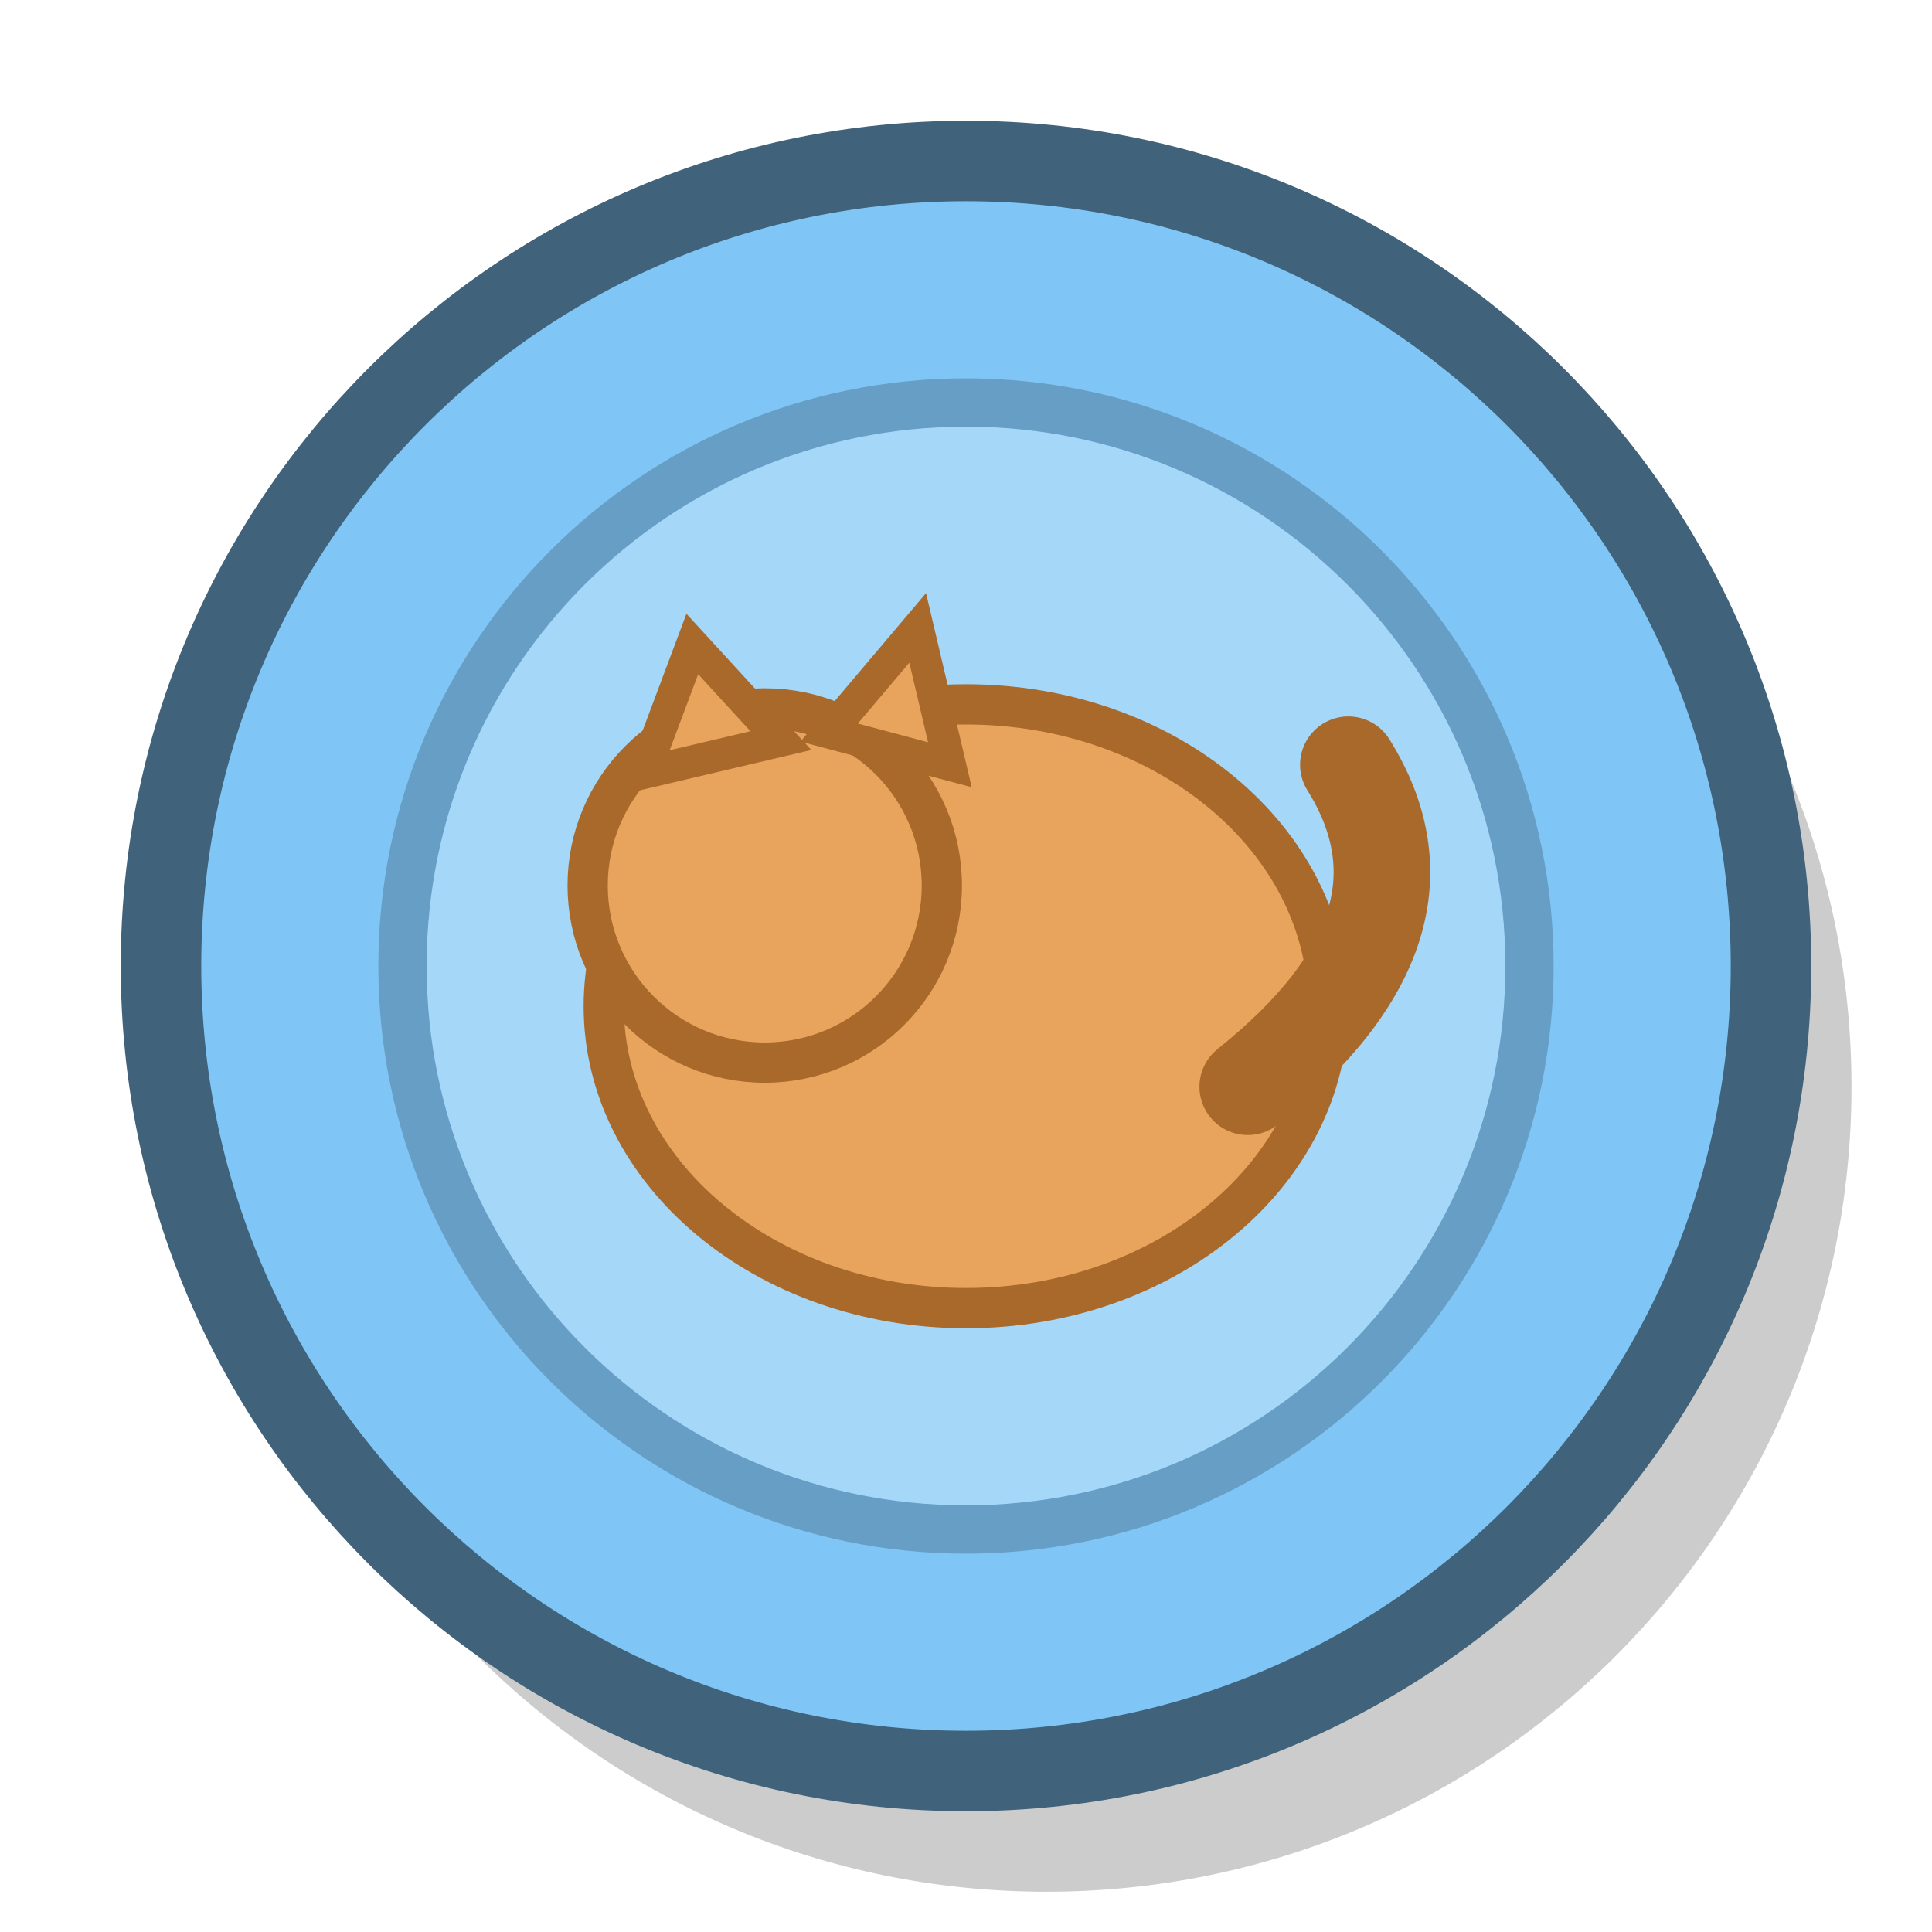
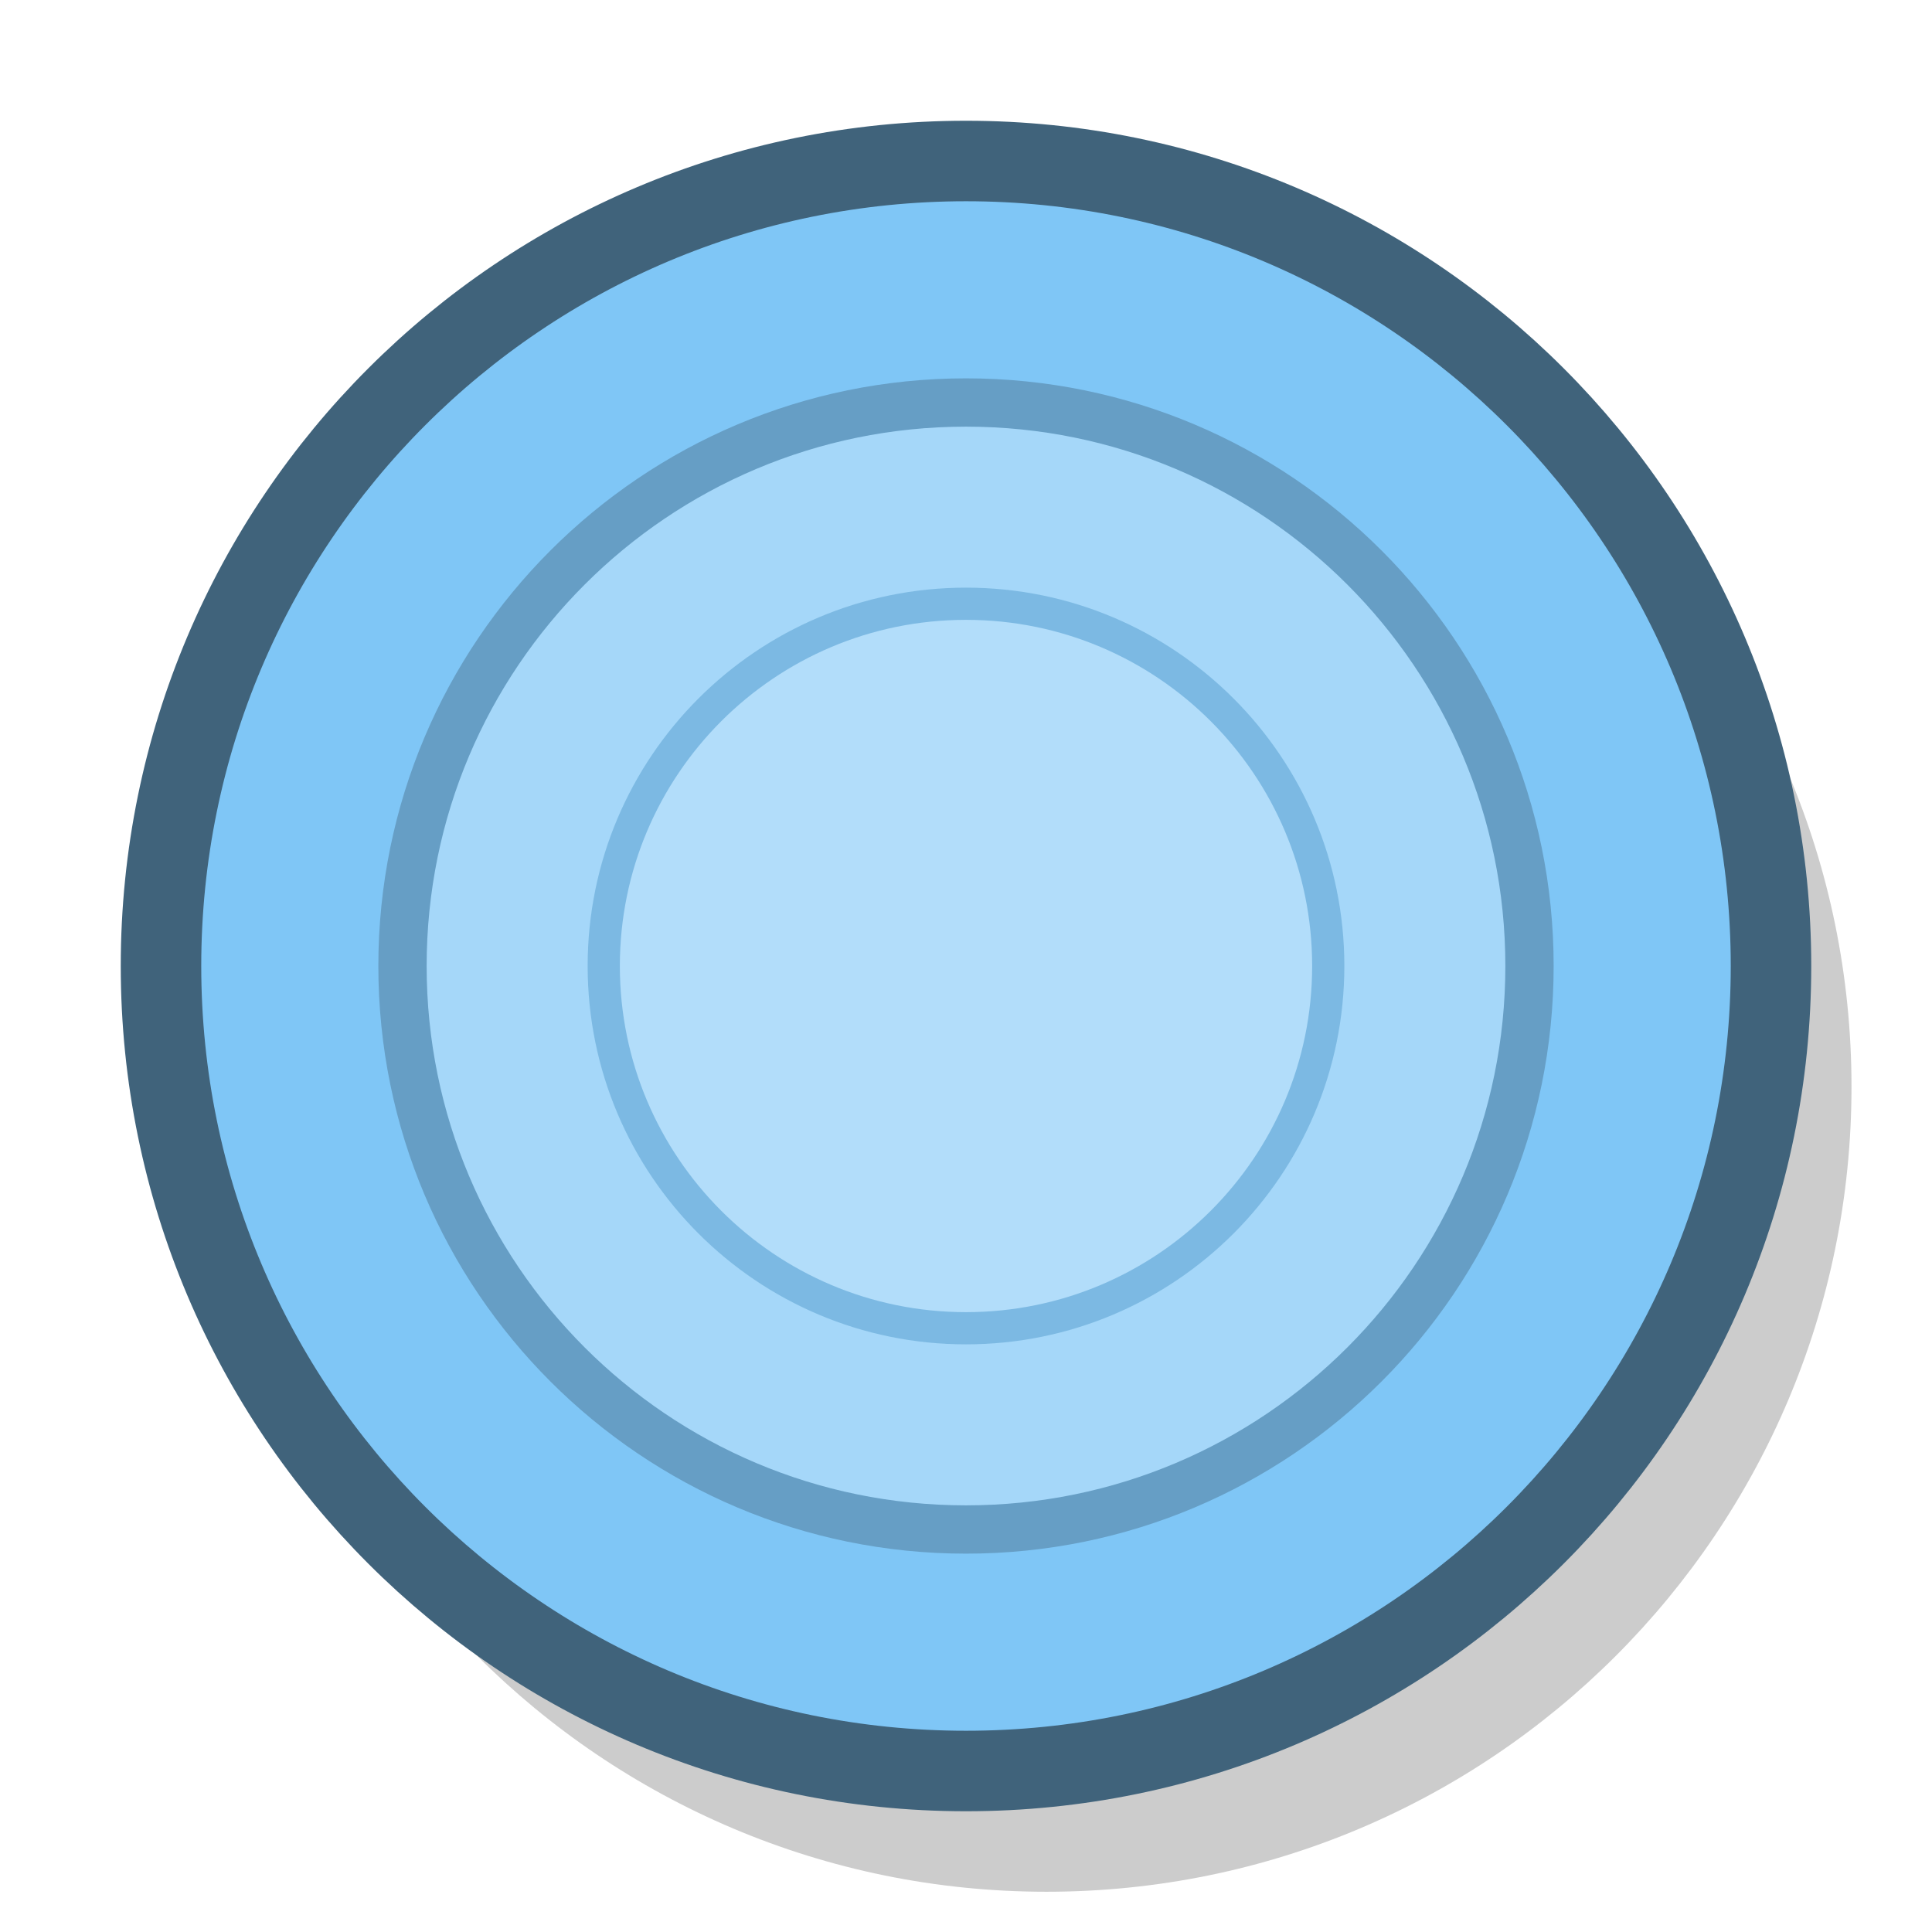
<svg xmlns="http://www.w3.org/2000/svg" width="96" height="96" viewBox="0 0 48 48">
  <circle cx="26" cy="27" r="20" fill="#000" opacity="0.2" />
  <circle cx="24" cy="24" r="20" fill="#7fc6f6" stroke="#40637b" stroke-width="2" />
  <circle cx="24" cy="24" r="14" fill="#a5d7f9" stroke="#669ec5" stroke-width="1.2" />
-   <ellipse cx="24" cy="25" rx="9" ry="7.5" fill="#e8a45c" stroke="#a8692b" stroke-width="1" />
-   <circle cx="19" cy="22" r="4.4" fill="#e8a45c" stroke="#a8692b" stroke-width="1" />
-   <path d="M16 19.2 l1.2 -3.2 l2.2 2.4z M20.6 18.2 l2.2 -2.6 l.8 3.4z" fill="#e8a45c" stroke="#a8692b" stroke-width=".8" />
-   <path d="M31 27 Q36 23 33.5 19" fill="none" stroke="#a8692b" stroke-width="2.4" stroke-linecap="round" />
+   <circle cx="24" cy="24" r="9" fill="#b5defa" stroke="#72b2dd" stroke-width="0.8" opacity="0.8" />
</svg>
